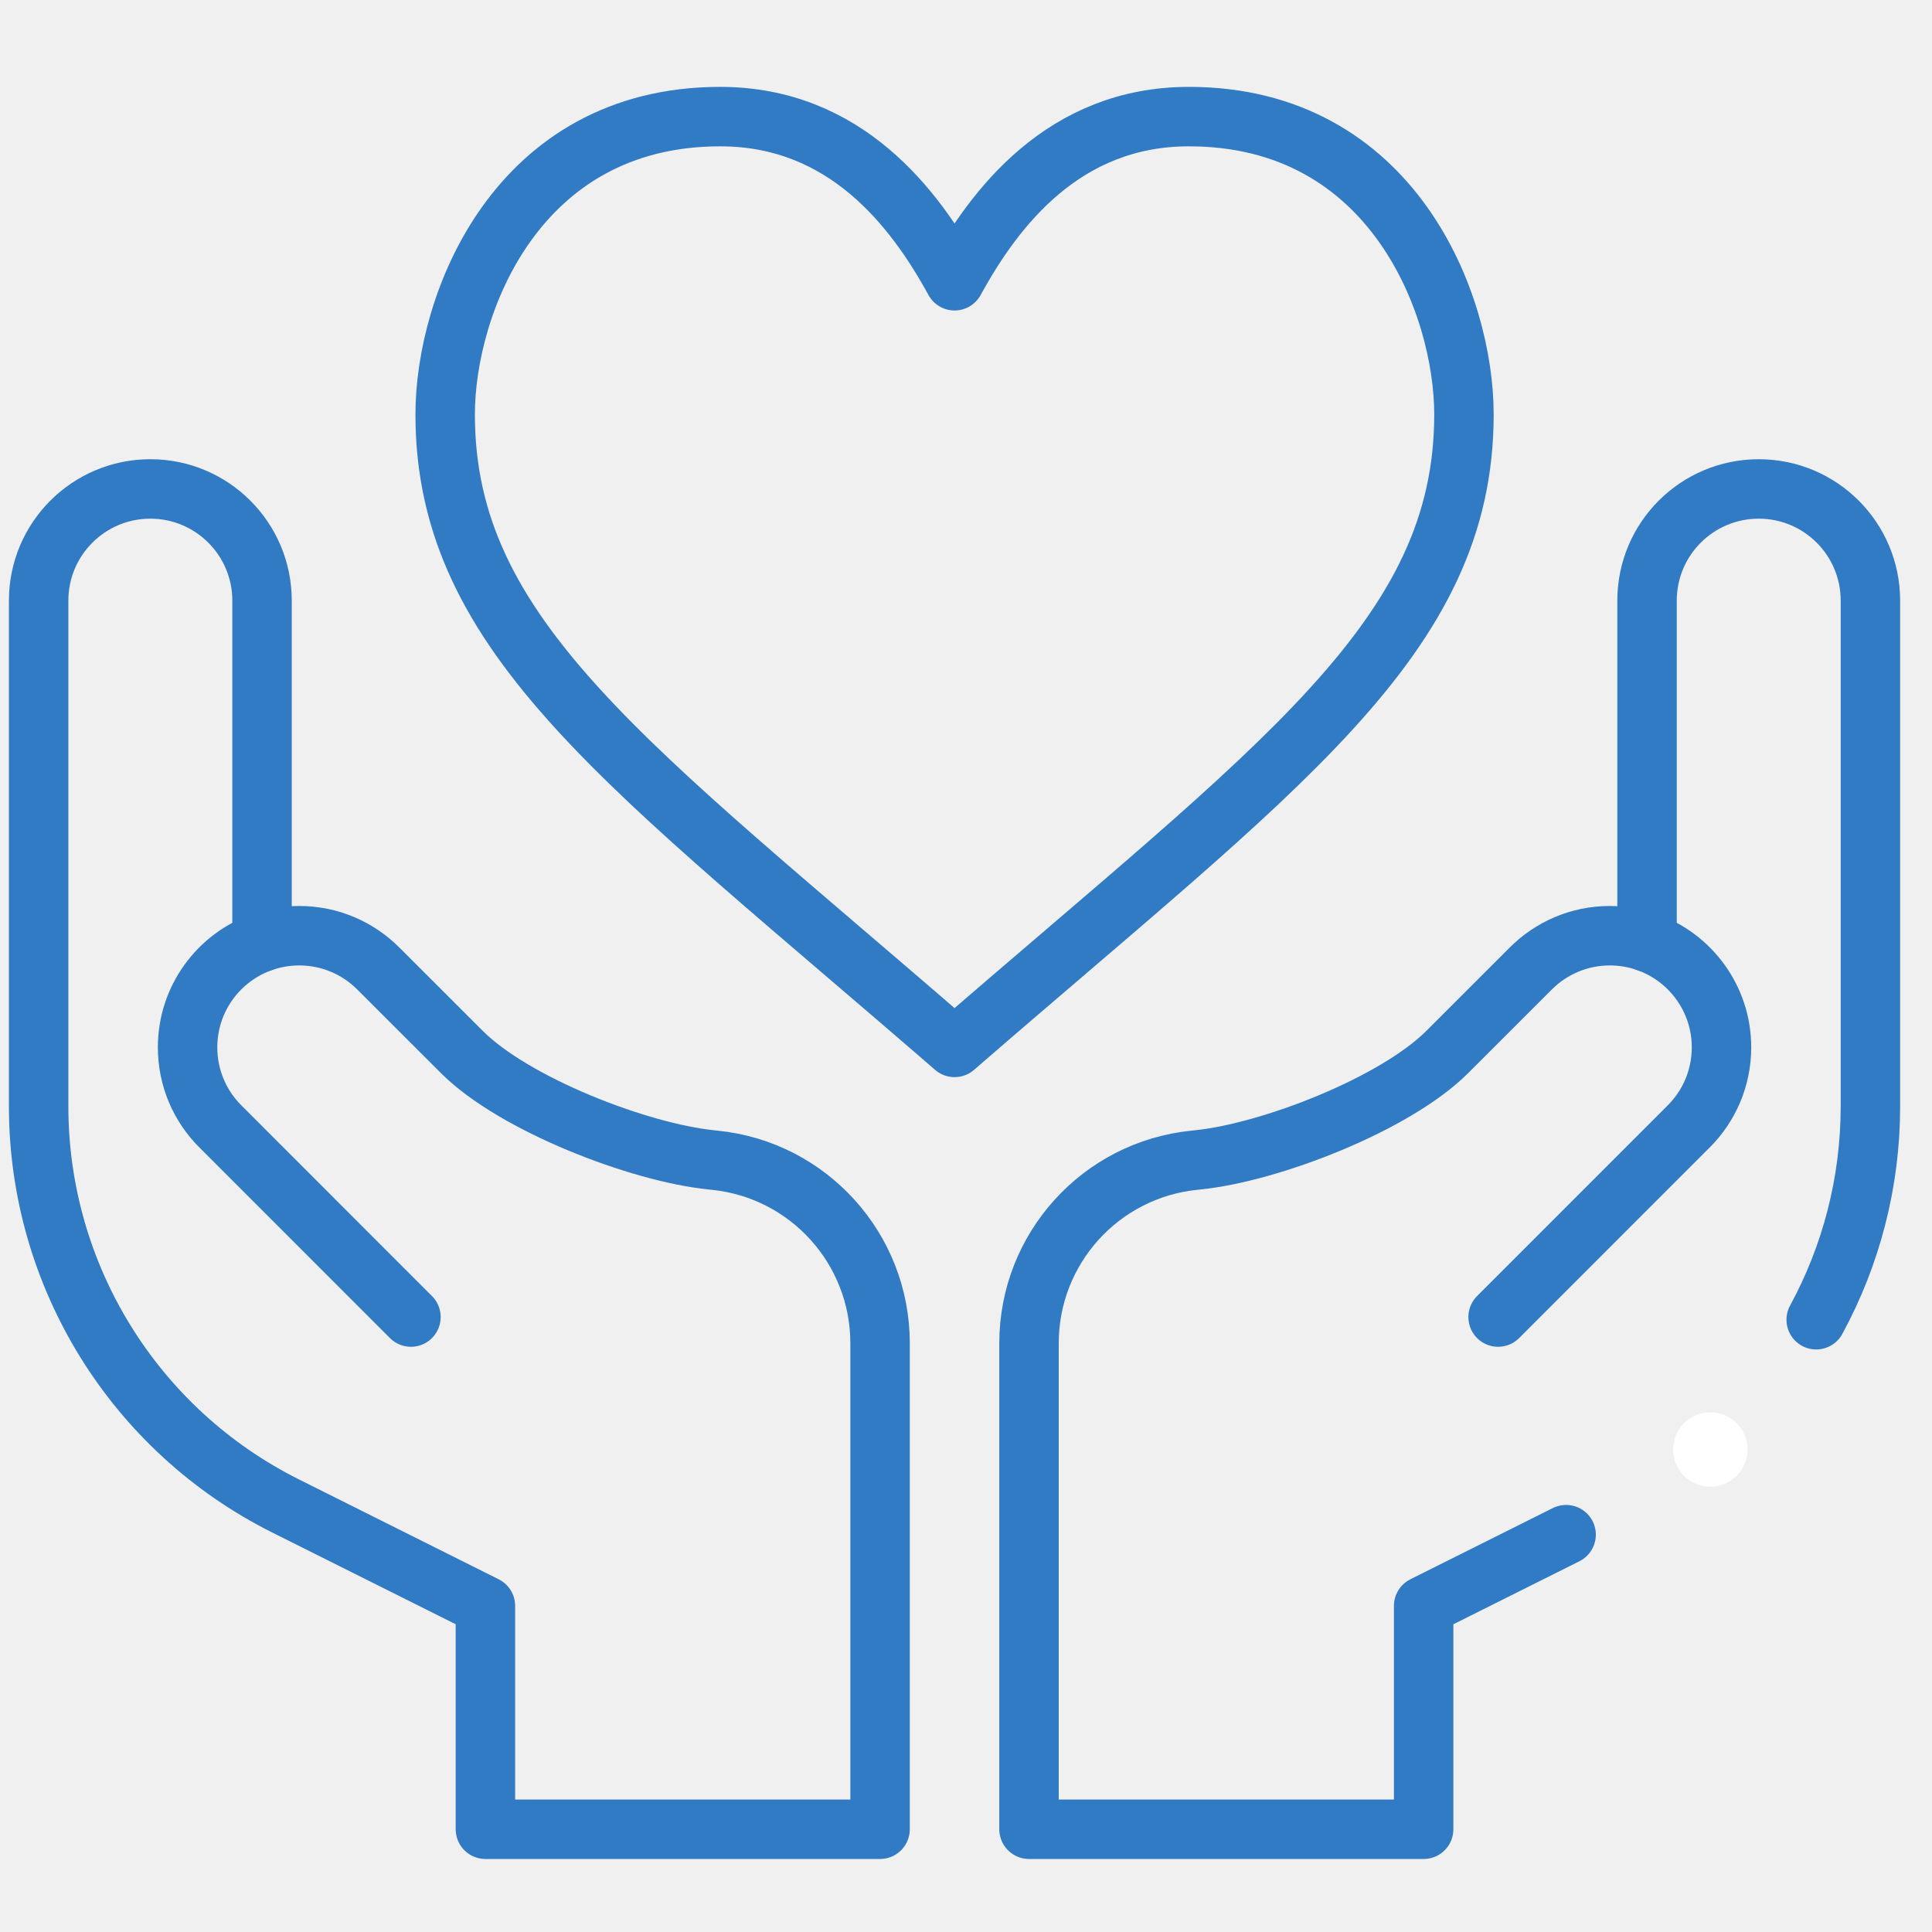
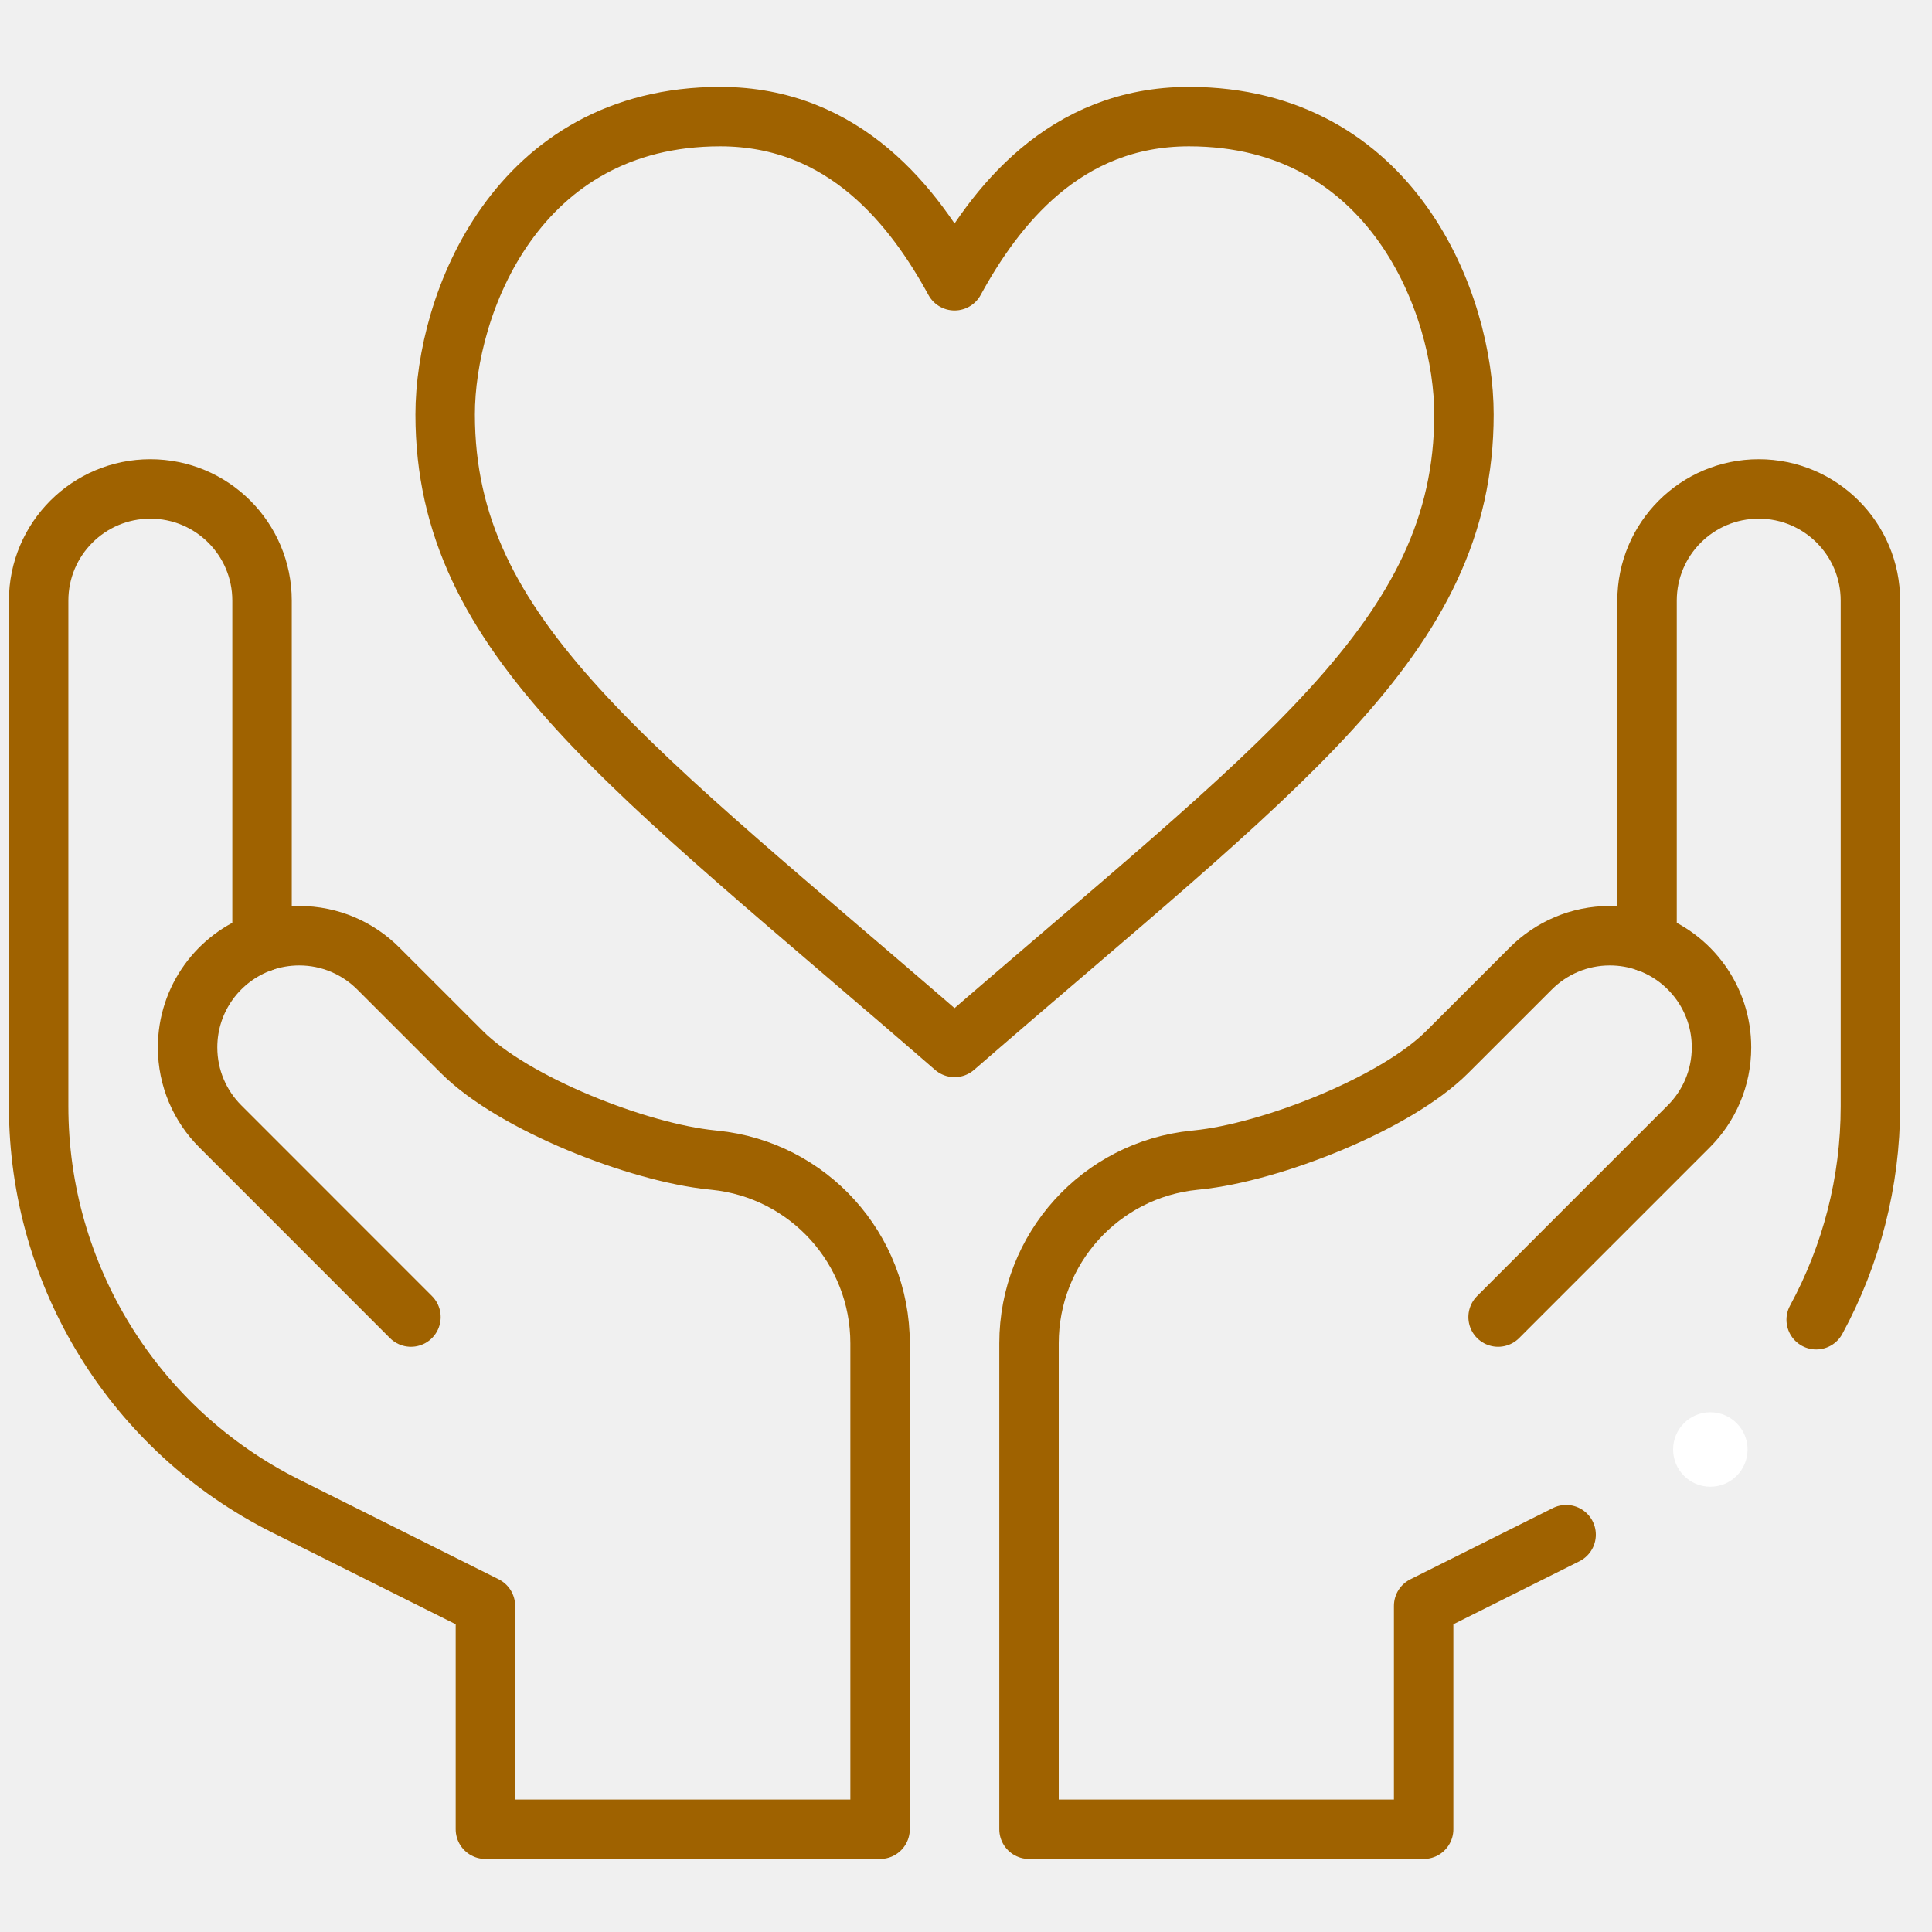
<svg xmlns="http://www.w3.org/2000/svg" width="65" height="65" viewBox="0 0 65 65" fill="none">
  <mask id="mask0_10_11" style="mask-type:luminance" maskUnits="userSpaceOnUse" x="0" y="0" width="65" height="65">
    <path d="M0.047 0.667H64.181V64.8H0.047V0.667Z" fill="white" />
  </mask>
  <g mask="url(#mask0_10_11)">
-     <path d="M49.253 13.944C49.253 21.46 43.075 25.73 32.115 35.239C21.154 25.73 14.977 21.46 14.977 13.944C14.977 10.243 17.368 3.923 24.23 3.923C28.442 3.923 30.777 6.999 32.115 9.446C33.453 6.999 35.788 3.923 40 3.923C46.862 3.923 49.253 10.243 49.253 13.944Z" stroke="#307BC4" stroke-width="2" stroke-miterlimit="10" stroke-linecap="round" stroke-linejoin="round" />
-     <path d="M50.402 44.311L56.817 37.895C57.497 37.215 57.918 36.276 57.918 35.238C57.918 33.602 56.873 32.211 55.413 31.695" stroke="#307BC4" stroke-width="2" stroke-miterlimit="10" stroke-linecap="round" stroke-linejoin="round" />
-     <path d="M8.816 31.695C9.208 31.556 9.629 31.481 10.069 31.481C11.106 31.481 12.045 31.902 12.725 32.582L15.539 35.394C17.288 37.144 21.486 38.777 23.947 39.024L24.04 39.034C27.202 39.351 29.609 42.013 29.609 45.191V61.543H16.331V54.028L9.609 50.667C4.517 48.12 1.3 42.916 1.3 37.223V20.207C1.3 18.132 2.983 16.45 5.058 16.45C7.134 16.45 8.816 18.132 8.816 20.207V31.695Z" stroke="#307BC4" stroke-width="2" stroke-miterlimit="10" stroke-linecap="round" stroke-linejoin="round" />
-     <path d="M13.826 44.311L7.412 37.895C6.731 37.215 6.311 36.276 6.311 35.238C6.311 33.602 7.355 32.211 8.816 31.695" stroke="#307BC4" stroke-width="2" stroke-miterlimit="10" stroke-linecap="round" stroke-linejoin="round" />
+     <path d="M49.253 13.944C49.253 21.46 43.075 25.73 32.115 35.239C21.154 25.73 14.977 21.46 14.977 13.944C14.977 10.243 17.368 3.923 24.23 3.923C28.442 3.923 30.777 6.999 32.115 9.446C33.453 6.999 35.788 3.923 40 3.923C46.862 3.923 49.253 10.243 49.253 13.944Z" stroke="#9f6200" stroke-width="2" stroke-miterlimit="10" stroke-linecap="round" stroke-linejoin="round" />
+     <path d="M50.402 44.311L56.817 37.895C57.497 37.215 57.918 36.276 57.918 35.238C57.918 33.602 56.873 32.211 55.413 31.695" stroke="#9f6200" stroke-width="2" stroke-miterlimit="10" stroke-linecap="round" stroke-linejoin="round" />
+     <path d="M8.816 31.695C9.208 31.556 9.629 31.481 10.069 31.481C11.106 31.481 12.045 31.902 12.725 32.582L15.539 35.394C17.288 37.144 21.486 38.777 23.947 39.024L24.04 39.034C27.202 39.351 29.609 42.013 29.609 45.191V61.543H16.331V54.028L9.609 50.667C4.517 48.12 1.3 42.916 1.3 37.223V20.207C1.3 18.132 2.983 16.45 5.058 16.45C7.134 16.45 8.816 18.132 8.816 20.207V31.695Z" stroke="#9f6200" stroke-width="2" stroke-miterlimit="10" stroke-linecap="round" stroke-linejoin="round" />
+     <path d="M13.826 44.311L7.412 37.895C6.731 37.215 6.311 36.276 6.311 35.238C6.311 33.602 7.355 32.211 8.816 31.695" stroke="#9f6200" stroke-width="2" stroke-miterlimit="10" stroke-linecap="round" stroke-linejoin="round" />
    <path d="M58.795 48.767C58.795 49.458 58.234 50.019 57.542 50.019C56.85 50.019 56.29 49.458 56.29 48.767C56.29 48.075 56.85 47.514 57.542 47.514C58.234 47.514 58.795 48.075 58.795 48.767Z" fill="white" />
-     <path d="M61.104 44.401C62.28 42.237 62.928 39.779 62.928 37.223V20.207C62.928 18.132 61.246 16.45 59.171 16.45C57.095 16.45 55.413 18.132 55.413 20.207V31.695C55.021 31.556 54.6 31.481 54.16 31.481C53.123 31.481 52.184 31.902 51.504 32.582L48.69 35.394C46.94 37.144 42.743 38.777 40.282 39.024L40.189 39.034C37.027 39.351 34.62 42.013 34.62 45.191V61.543H47.897V54.028L52.69 51.632" stroke="#307BC4" stroke-width="2" stroke-miterlimit="10" stroke-linecap="round" stroke-linejoin="round" />
+     <path d="M61.104 44.401C62.28 42.237 62.928 39.779 62.928 37.223V20.207C62.928 18.132 61.246 16.45 59.171 16.45C57.095 16.45 55.413 18.132 55.413 20.207V31.695C55.021 31.556 54.6 31.481 54.16 31.481C53.123 31.481 52.184 31.902 51.504 32.582L48.69 35.394C46.94 37.144 42.743 38.777 40.282 39.024L40.189 39.034C37.027 39.351 34.62 42.013 34.62 45.191V61.543H47.897V54.028L52.69 51.632" stroke="#9f6200" stroke-width="2" stroke-miterlimit="10" stroke-linecap="round" stroke-linejoin="round" />
  </g>
</svg>
